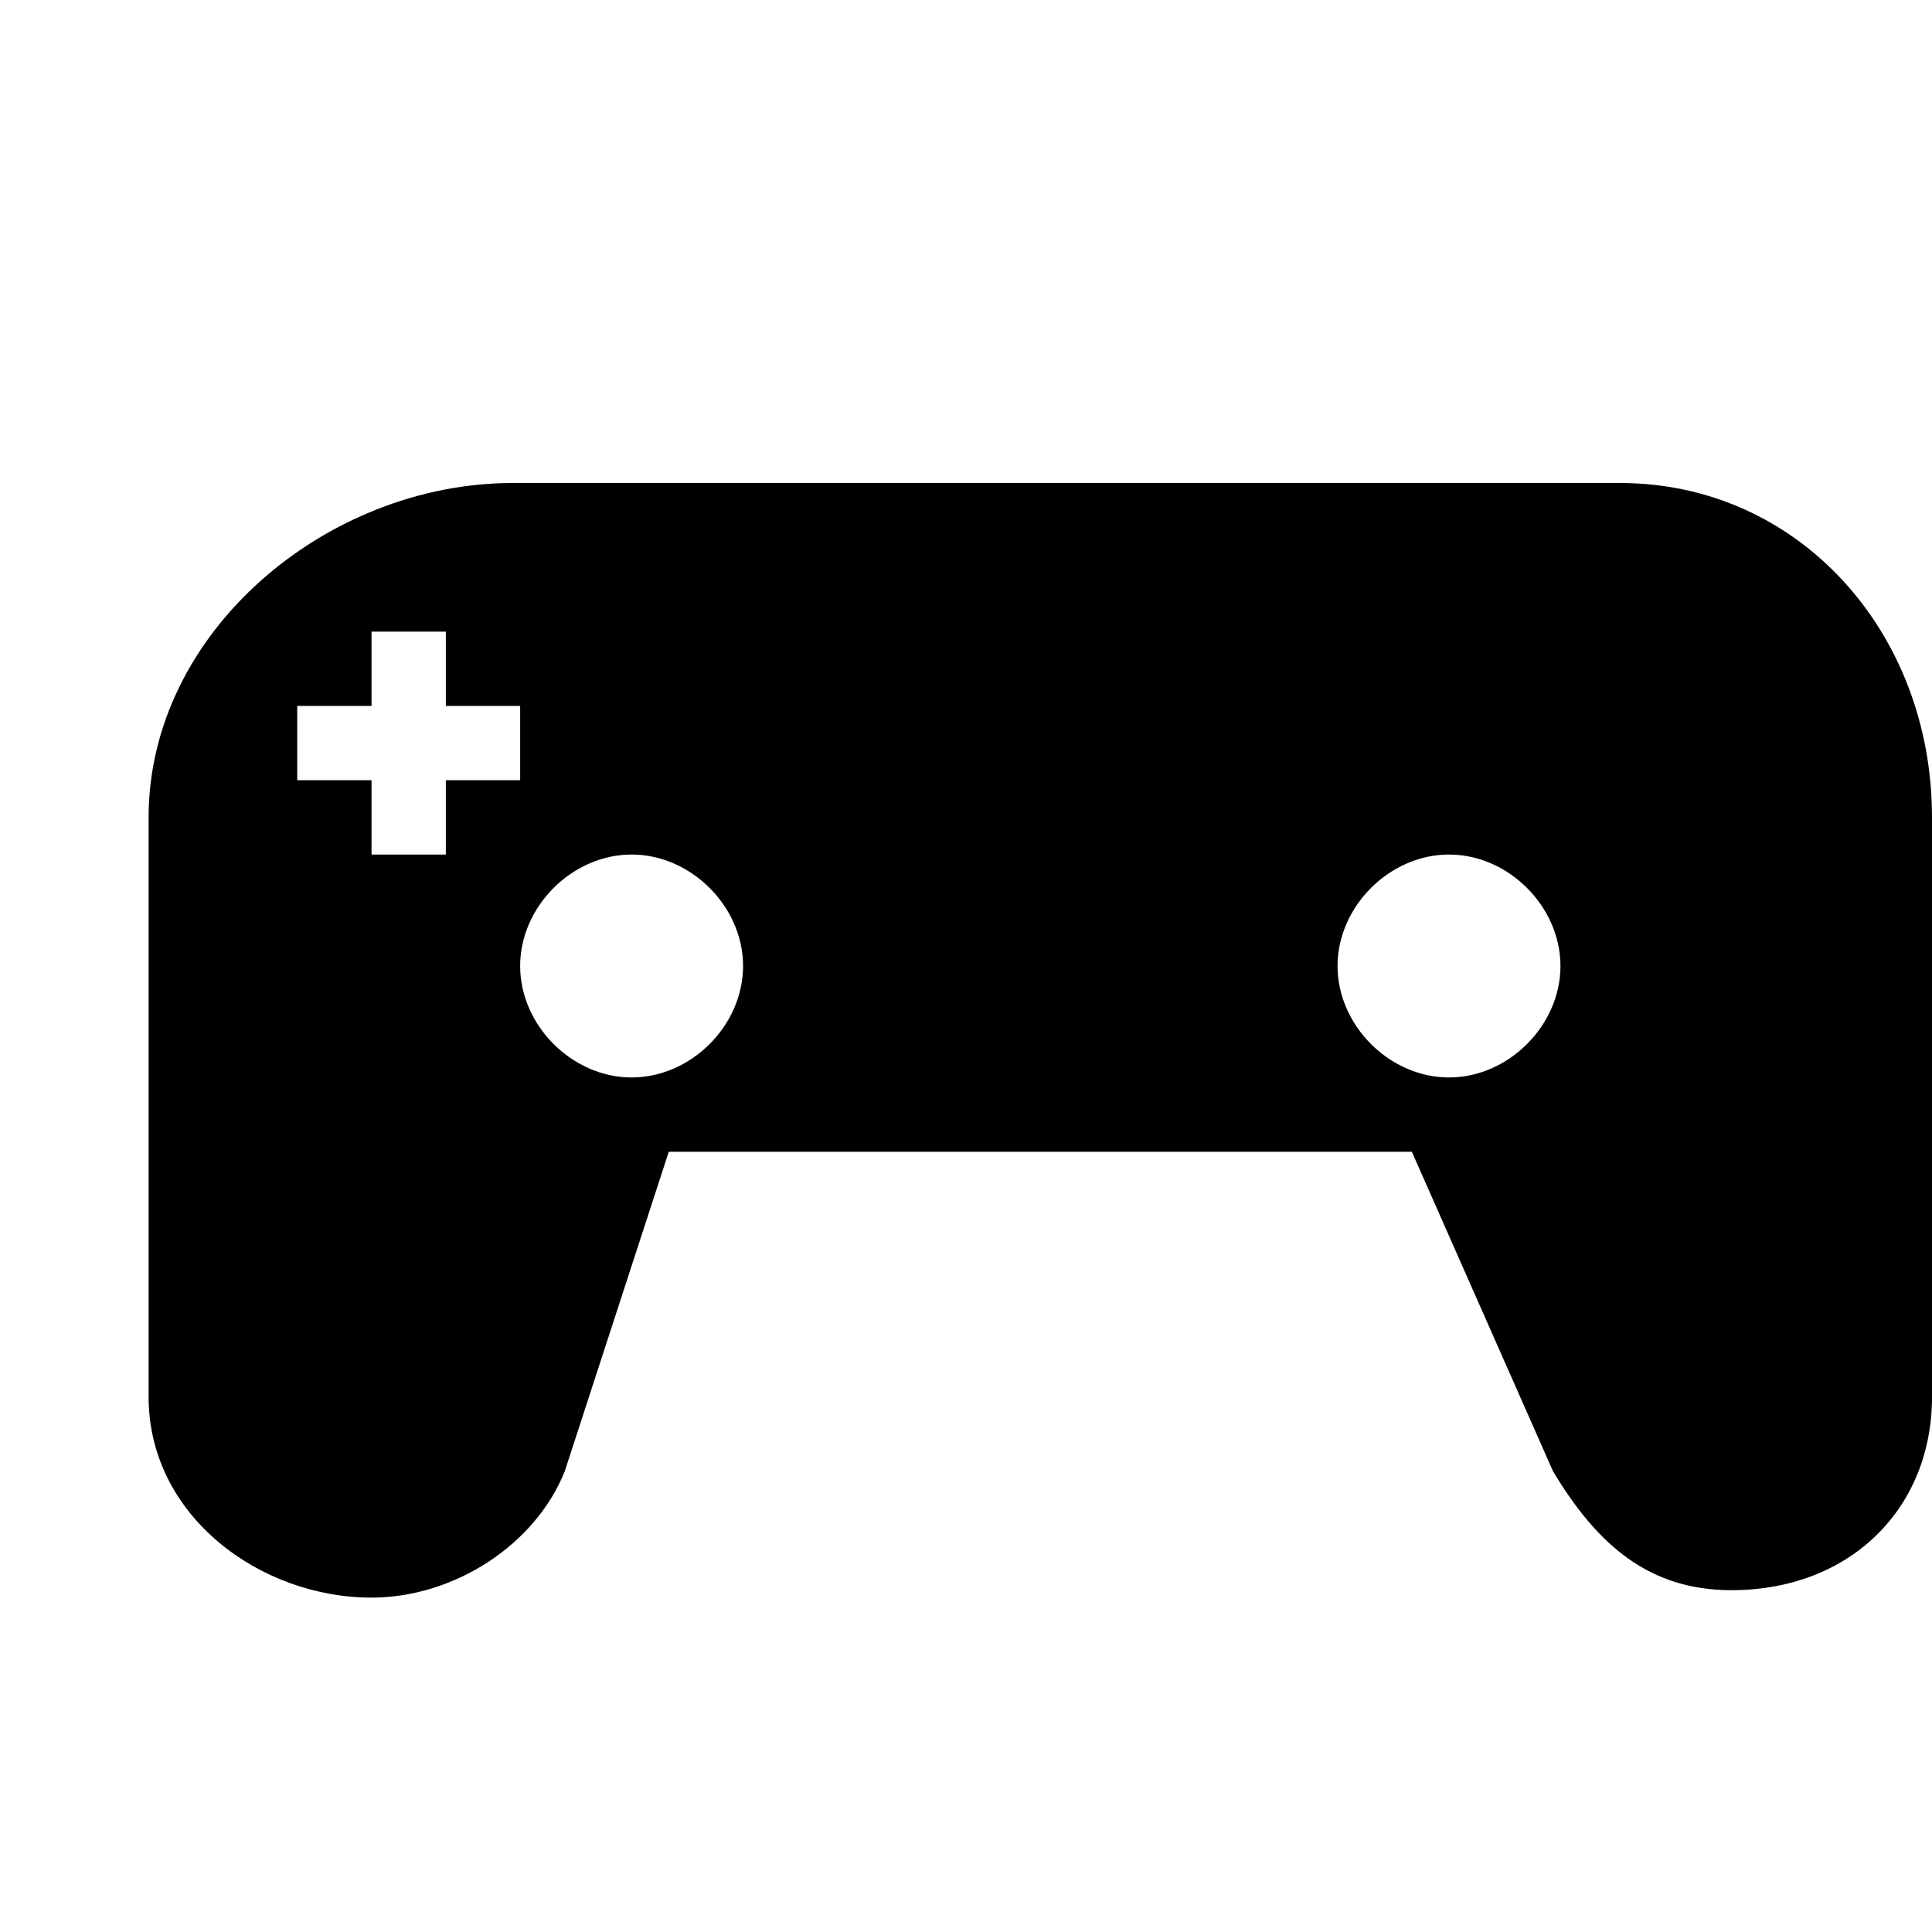
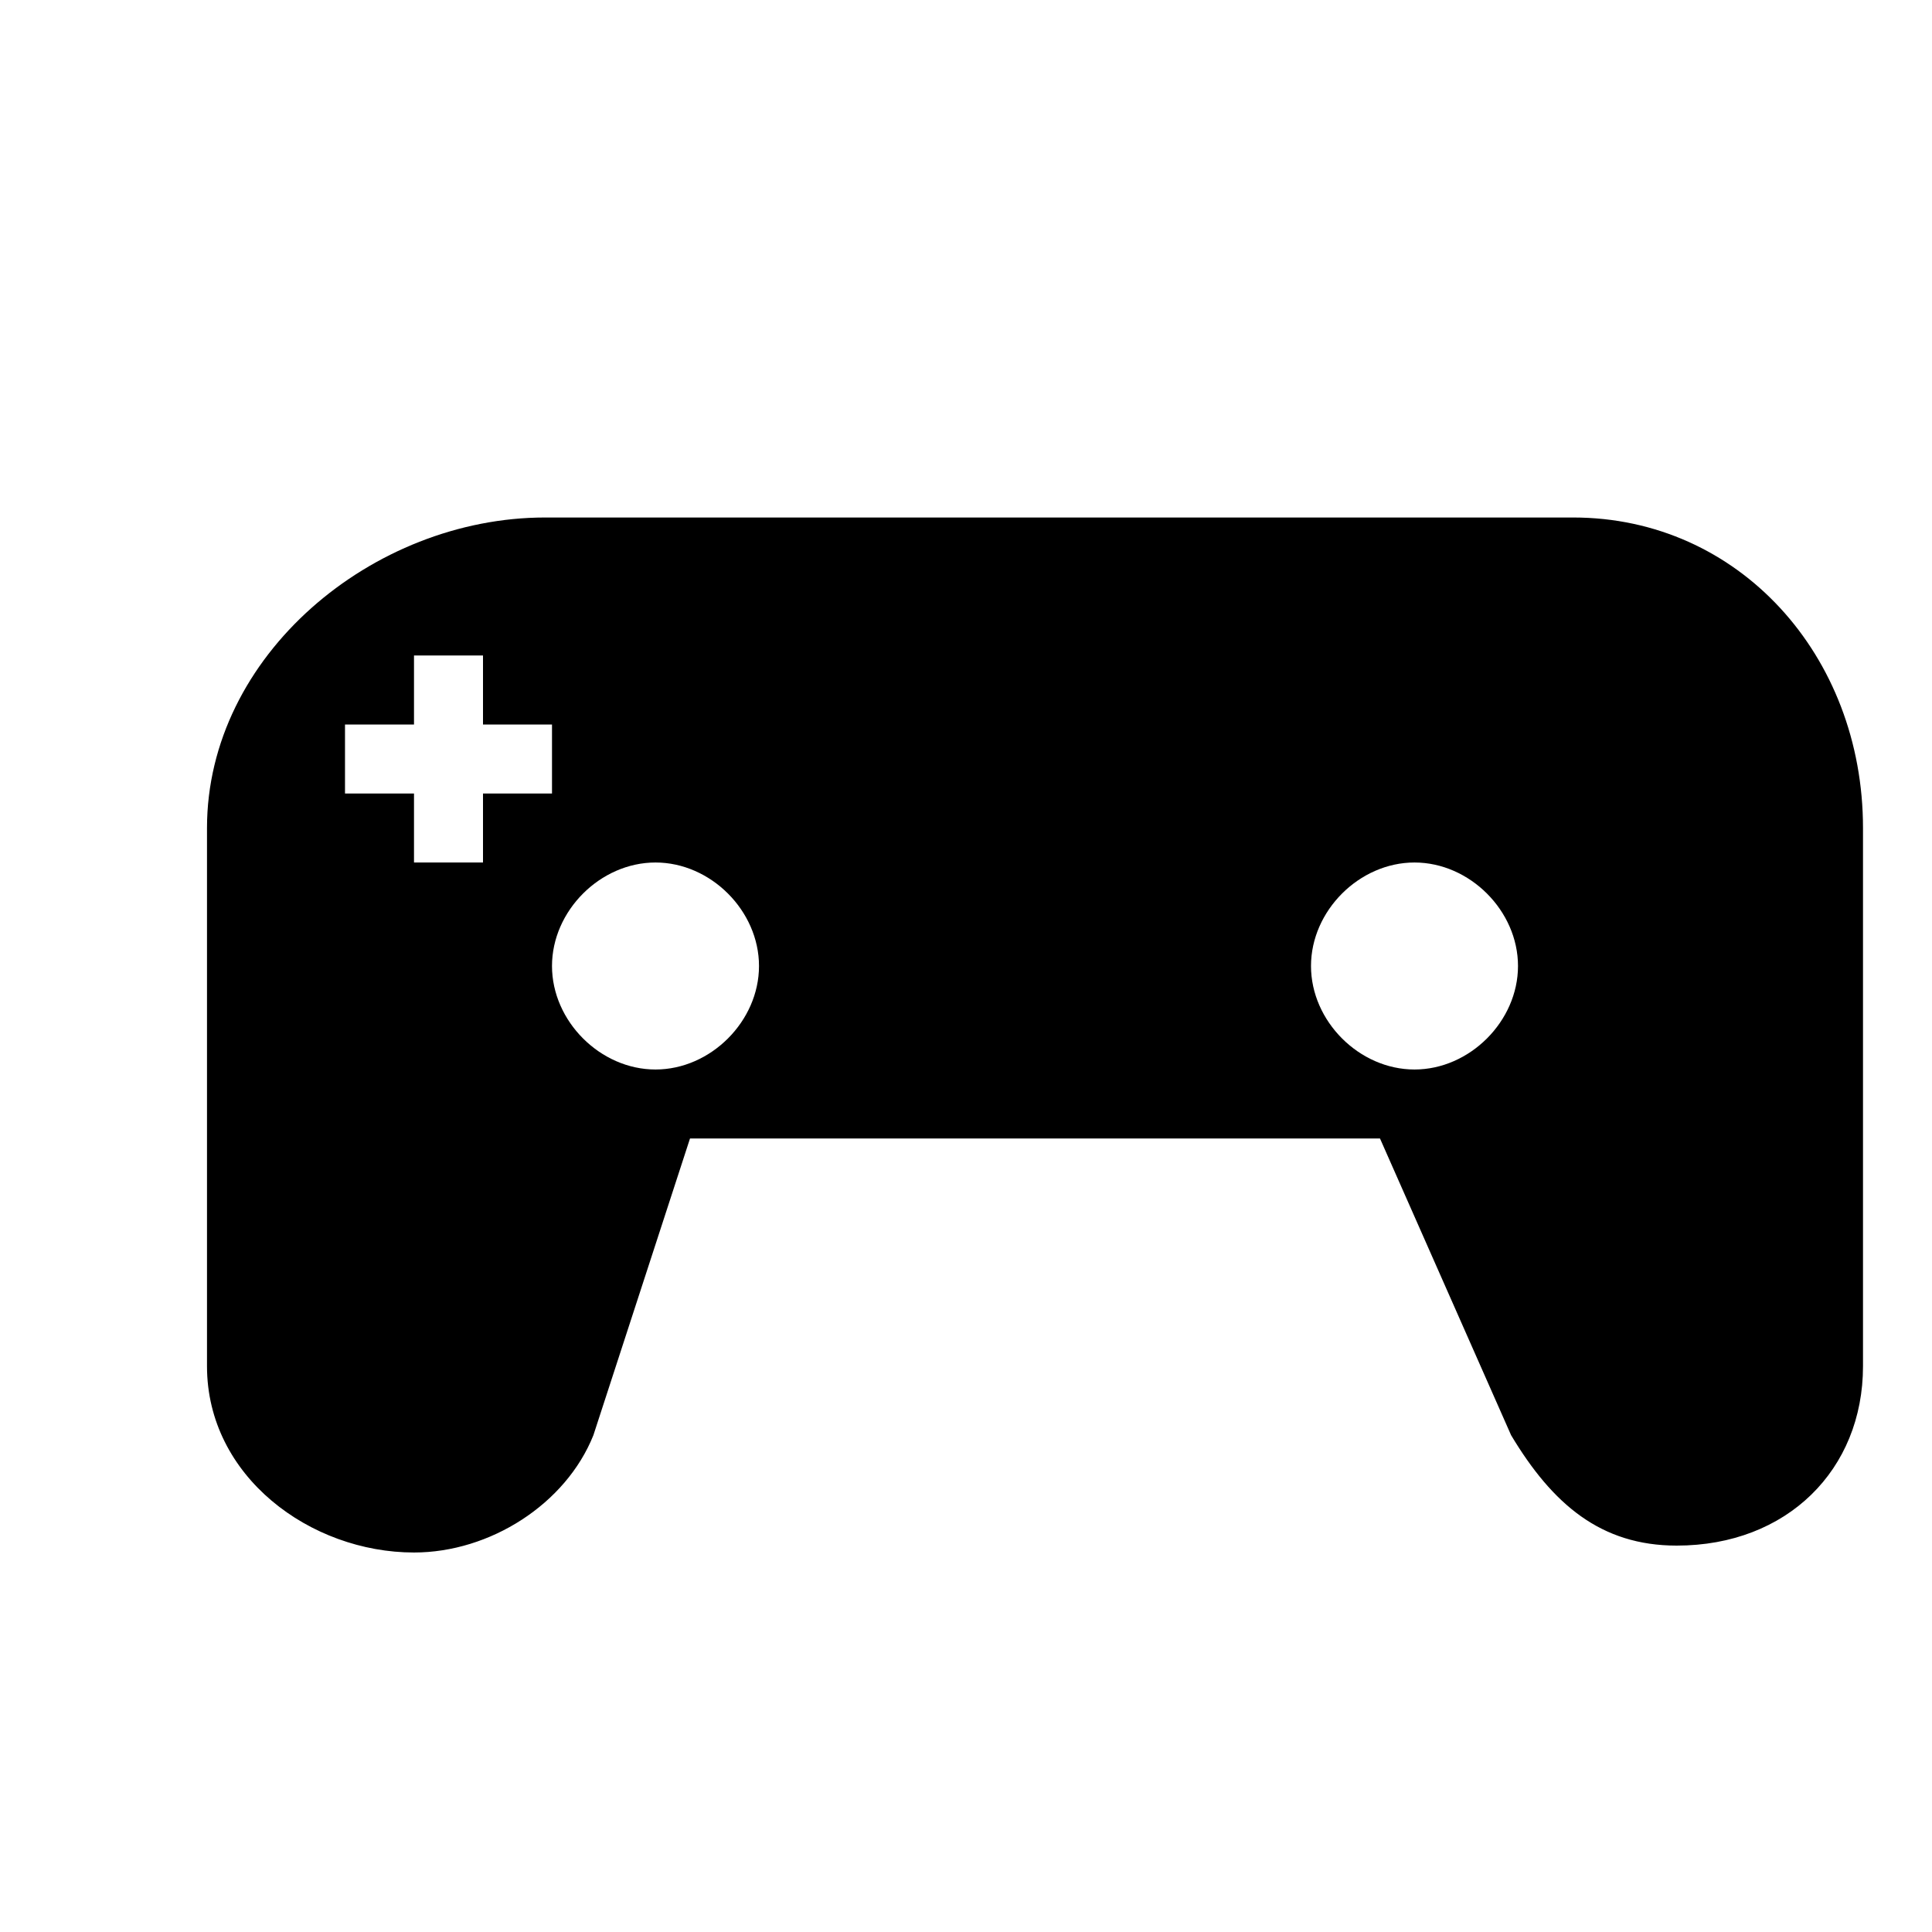
- <svg xmlns="http://www.w3.org/2000/svg" version="1.2" baseProfile="tiny" id="Layer_1" x="0px" y="0px" viewBox="-2 -2 26 26" xml:space="preserve">
+ <svg xmlns="http://www.w3.org/2000/svg" version="1.2" baseProfile="tiny" id="Layer_1" x="0px" y="0px" viewBox="-3 -3 28 28" xml:space="preserve">
  <g>
    <polygon fill="none" points="5,7.5 4,7.5 4,6.5 3,6.5 3,7.5 2,7.5 2,8.5 3,8.5 3,9.5 4,9.5 4,8.5 5,8.5  " />
    <circle fill="none" cx="6.5" cy="11" r="1.5" />
    <circle fill="none" cx="17.5" cy="11" r="1.5" />
    <path fill="#000000" d="M19.8,4.5h-0.1H4.9C2.4,4.5,0,6.5,0,9v7.8c0,1.6,1.5,2.7,3,2.7c1.1,0,2.2-0.7,2.6-1.7L7,13.5h10l1.9,4.3   c0.6,1,1.3,1.6,2.4,1.6c1.6,0,2.7-1.1,2.7-2.6V9C24,6.5,22.2,4.5,19.8,4.5z M4,8.5v1H3v-1H2v-1h1v-1h1v1h1v1H4z M6.5,12.5   C5.7,12.5,5,11.8,5,11s0.7-1.5,1.5-1.5S8,10.2,8,11S7.3,12.5,6.5,12.5z M17.5,12.5c-0.8,0-1.5-0.7-1.5-1.5s0.7-1.5,1.5-1.5   S19,10.2,19,11S18.3,12.5,17.5,12.5z" />
  </g>
</svg>
